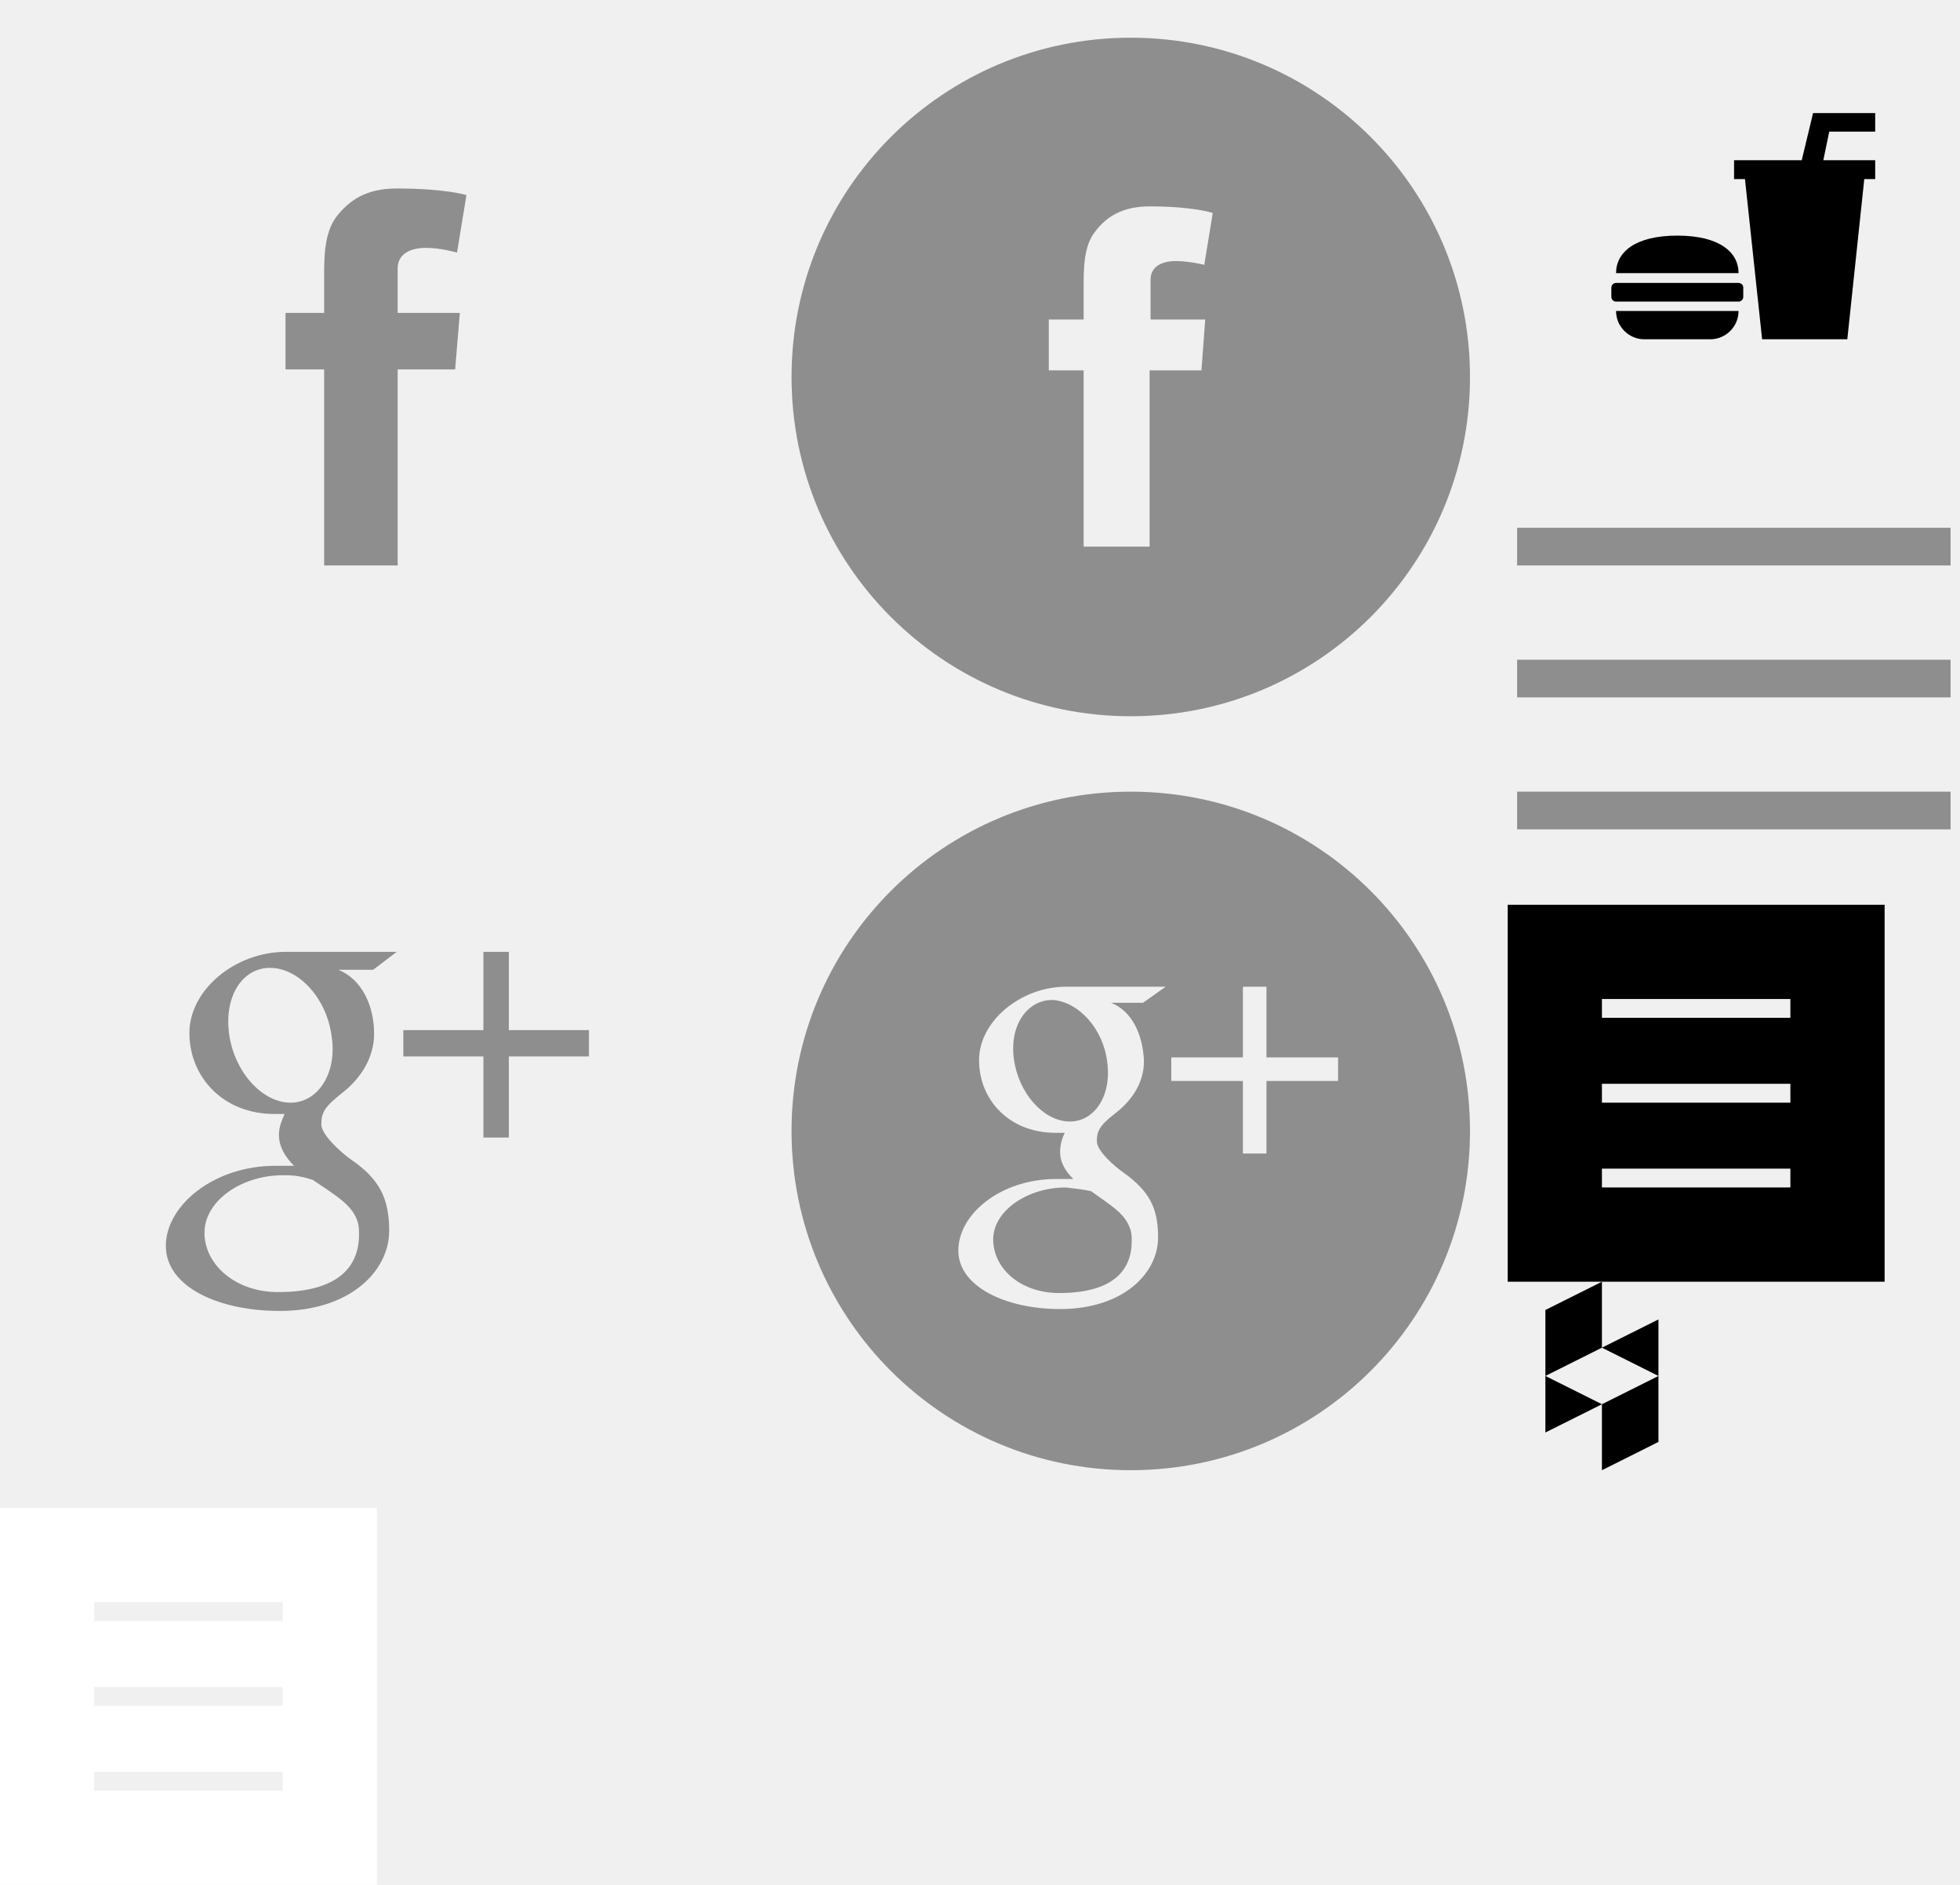
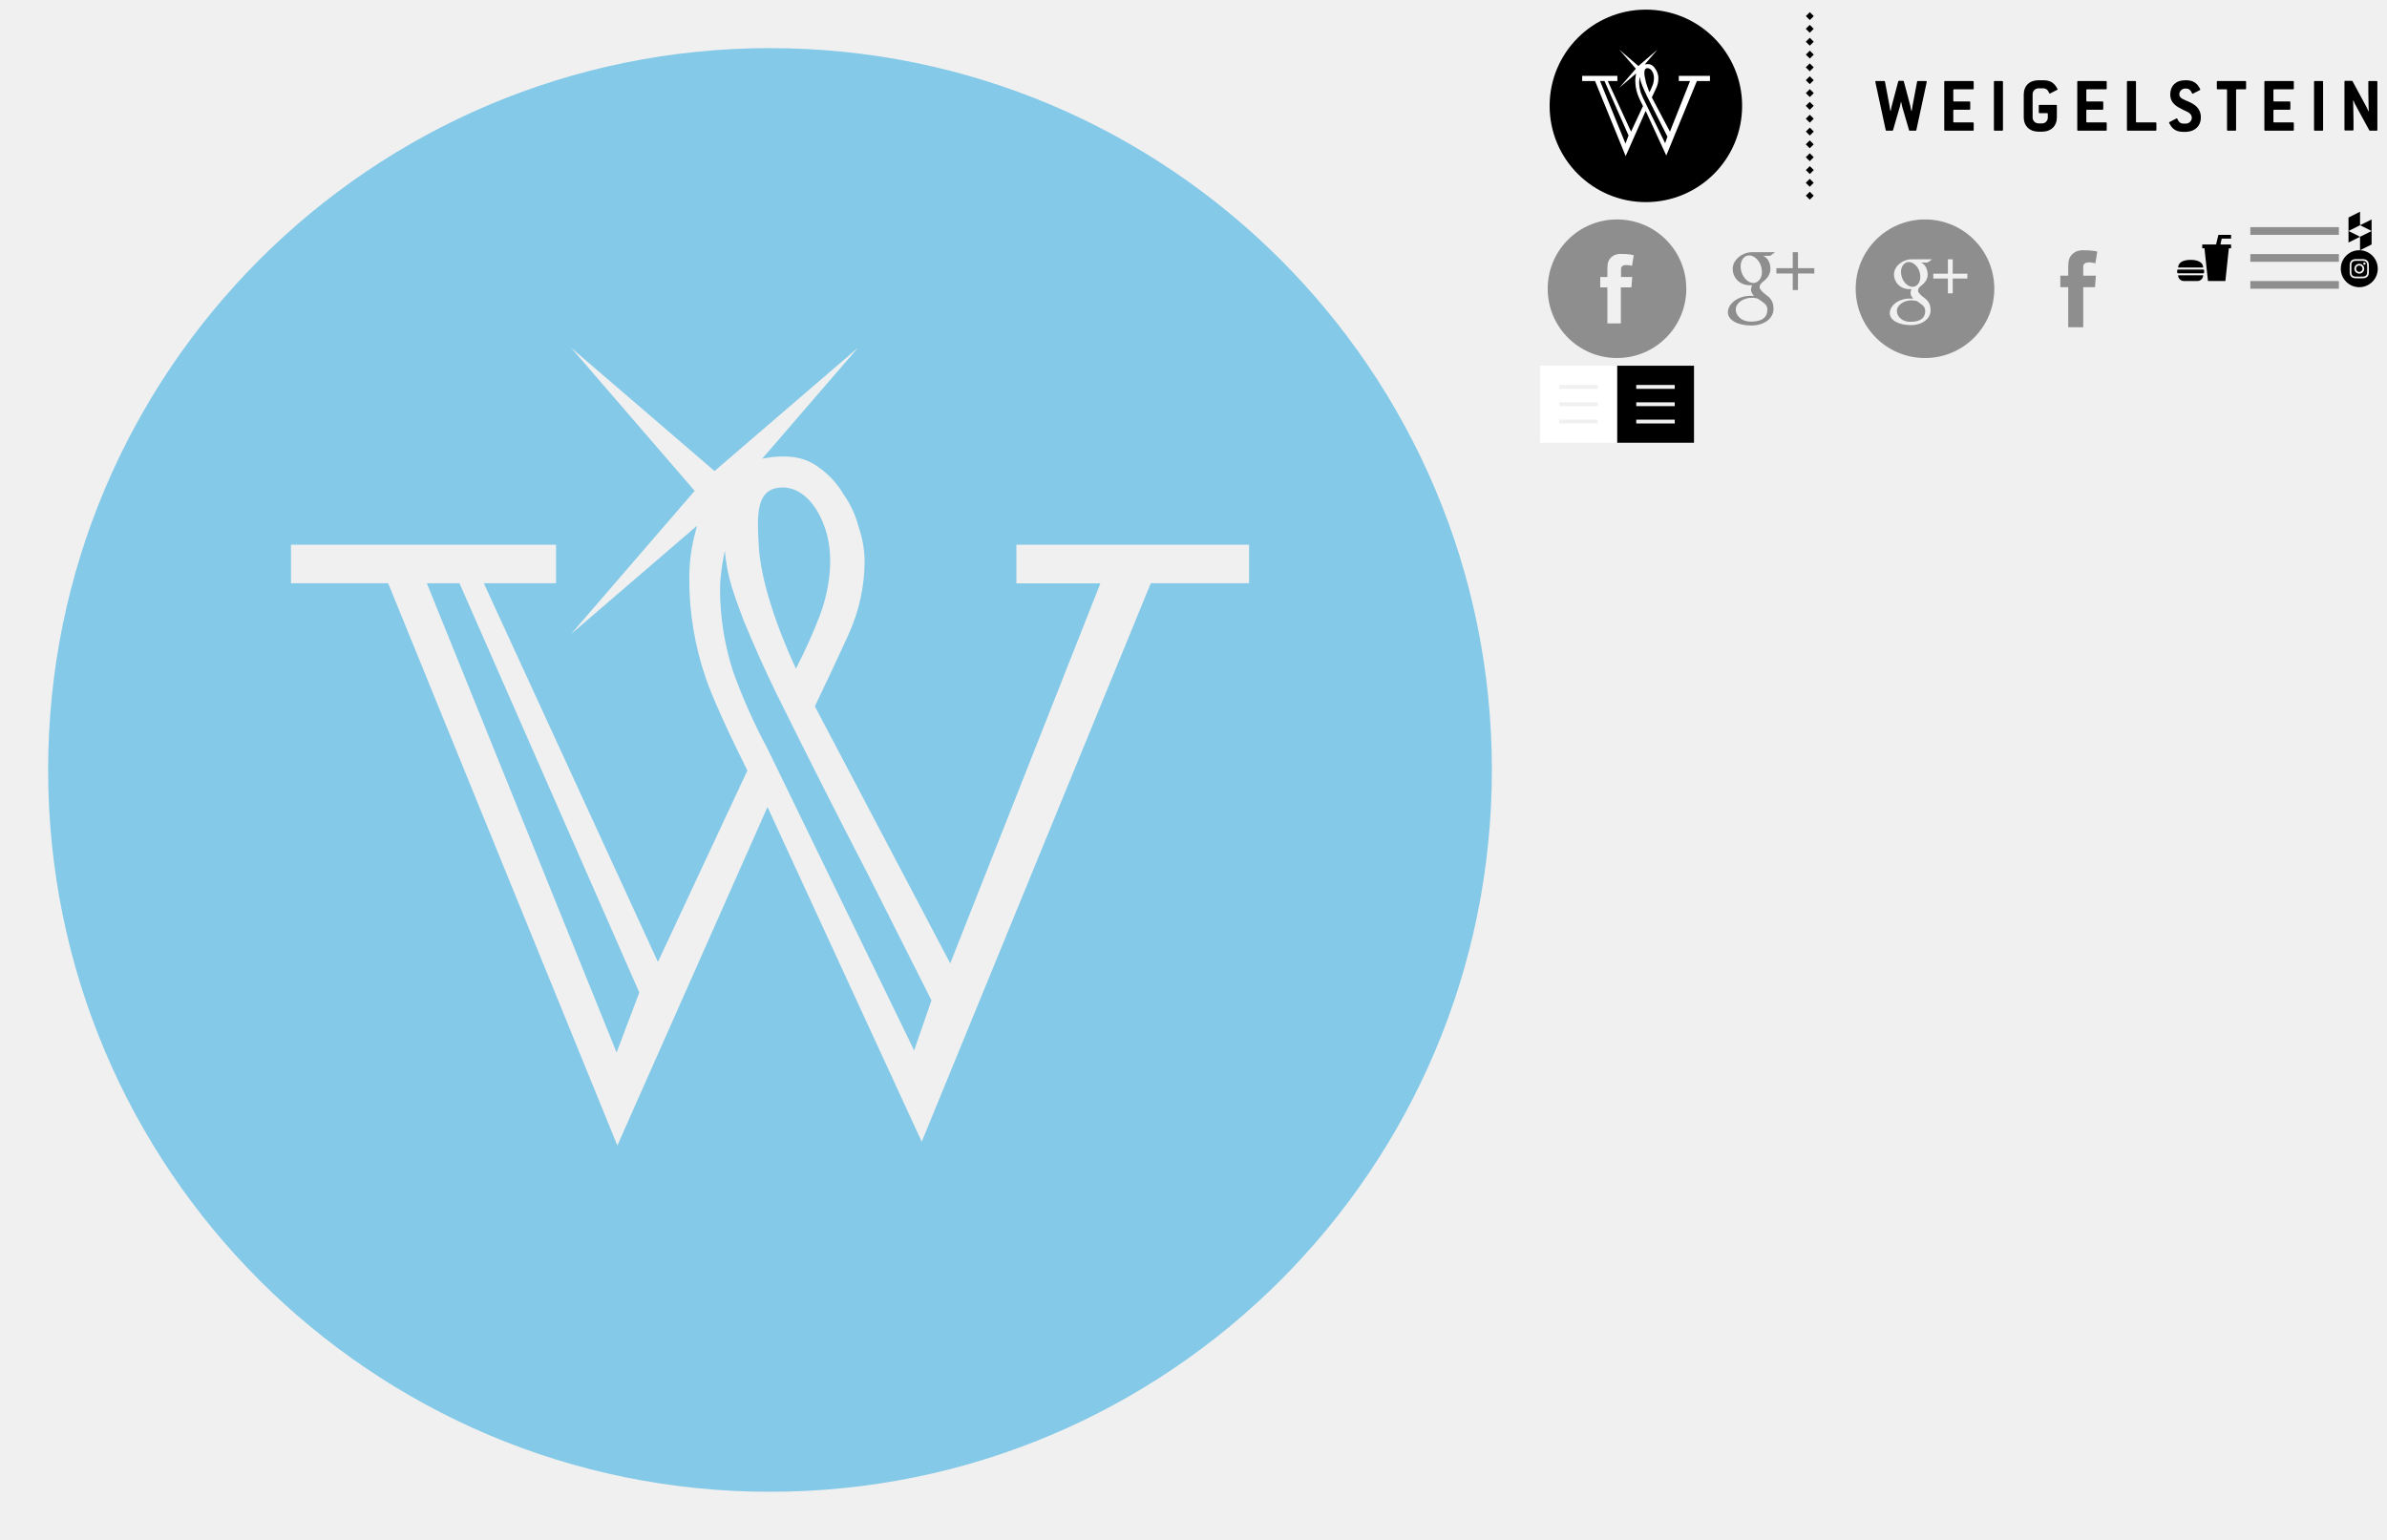
- <svg xmlns="http://www.w3.org/2000/svg" width="208" height="200" viewBox="0 0 208 200">
-   <svg viewBox="0 0 48 48" width="48" height="48" id="fast-food" x="160">
+ <svg xmlns="http://www.w3.org/2000/svg" width="1240" height="800" viewBox="0 0 1240 800">
+   <svg viewBox="0 0 48 48" width="48" height="48" id="fast-food" x="1120" y="110">
    <path d="M34.125 13.969L33.496 17H39v2h-1.158l-1.801 17H27l-1.82-17h-1.158v-2h7.182l1.203-5H39v1.969h-4.875zM14.5 36h7c1.649 0 3-1.35 3-3h-13c0 1.65 1.351 3 3 3zm3.501-11C13.5 25 11.5 26.779 11.5 28.979h13c0-2.2-1.998-3.979-6.499-3.979zm6.499 5.021h-13c-.275 0-.5.225-.5.5v.979c0 .275.225.5.5.5h13c.275 0 .5-.225.5-.5v-.979a.5.5 0 0 0-.5-.5z" />
  </svg>
-   <svg viewBox="0 0 80 80" width="80" height="80" id="fb">
+   <svg viewBox="0 0 80 80" width="80" height="80" id="fb" x="1040" y="110">
    <path fill="#8E8E8E" d="M30.3 33.2h4.1v-4c0-1.8 0-4.5 1.3-6.2 1.4-1.8 3.2-3 6.4-3 5.2 0 7.4.7 7.4.7l-1 6.1s-1.7-.5-3.3-.5c-1.6 0-3 .6-3 2.2v4.7h6.6l-.5 6h-6.1V60h-7.8V39.2h-4.1v-6" />
  </svg>
-   <svg viewBox="0 0 80 80" width="80" height="80" id="fb-ball" x="80">
+   <svg viewBox="0 0 80 80" width="80" height="80" id="fb-ball" x="800" y="110">
    <path fill="#8E8E8E" d="M40 4C20.1 4 4 20.1 4 40s16.1 36 36 36 36-16.1 36-36S59.9 4 40 4zm7.9 29.9l-.4 5.4H42V58h-7V39.3h-3.7v-5.4H35v-3.7c0-1.6 0-4.1 1.2-5.6 1.2-1.6 2.9-2.7 5.8-2.7 4.7 0 6.7.7 6.7.7l-.9 5.5s-1.6-.4-3-.4-2.7.5-2.7 2v4.2h5.8z" />
  </svg>
-   <svg viewBox="0 0 80 80" width="80" height="80" id="google" y="80">
+   <svg viewBox="0 0 80 80" width="80" height="80" id="google" x="880" y="110">
    <path d="M42.1 21H30.3c-5.3 0-10.2 4-10.2 8.6 0 4.7 3.6 8.6 9 8.6h1.1c-.3.7-.6 1.4-.6 2.2 0 1.3.7 2.4 1.6 3.3h-2c-6.5 0-11.6 4.2-11.6 8.5s5.5 6.9 12.1 6.9c7.4 0 11.6-4.2 11.6-8.5 0-3.4-1-5.5-4.1-7.6-1.1-.8-3.1-2.6-3.1-3.7 0-1.3.4-1.9 2.3-3.4s3.3-3.7 3.3-6.2c0-3-1.3-5.8-3.8-6.8h3.7l2.5-1.9zM38 49.8c.1.4.1.8.1 1.2 0 3.4-2.2 6.1-8.6 6.1-4.5 0-7.8-2.9-7.8-6.3s4-6.2 8.6-6.1c1.1 0 2 .2 2.9.5 2.5 1.7 4.3 2.7 4.8 4.6zM30.7 37c-3-.1-5.9-3.4-6.4-7.4s1.5-7 4.5-6.9c3 .1 5.9 3.3 6.4 7.3.6 3.9-1.5 7.1-4.5 7zM54 29.3V21h-2.7v8.3h-8.5v2.8h8.5v8.6H54v-8.6h8.5v-2.8z" fill="#8E8E8E" />
  </svg>
-   <svg viewBox="0 0 80 80" width="80" height="80" id="google-ball" x="80" y="80">
+   <svg viewBox="0 0 80 80" width="80" height="80" id="google-ball" x="960" y="110">
    <path fill="#8E8E8E" d="M37.5 32.7c.5 3.6-1.4 6.4-4.1 6.3-2.7-.1-5.3-3-5.8-6.6-.5-3.6 1.4-6.3 4.1-6.3 2.8.2 5.4 3.1 5.8 6.6zM33.1 46c-4.1 0-7.7 2.5-7.7 5.5 0 3.1 2.9 5.7 7 5.7 5.7 0 7.7-2.4 7.7-5.5 0-.4 0-.7-.1-1.1-.5-1.8-2-2.6-4.2-4.2-.9-.2-1.8-.3-2.7-.4zM76 40c0 19.9-16.1 36-36 36S4 59.9 4 40 20.1 4 40 4s36 16.1 36 36zM37.9 26.4h3.4l2.4-1.7H33.1c-4.7 0-9.2 3.6-9.2 7.8 0 4.2 3.2 7.7 8.1 7.7h1c-.3.6-.5 1.3-.5 2 0 1.2.6 2.1 1.4 2.9h-1.8c-5.9 0-10.4 3.7-10.4 7.6 0 3.8 5 6.2 10.8 6.2 6.7 0 10.4-3.8 10.4-7.6 0-3.1-.9-4.9-3.7-6.9-1-.7-2.8-2.3-2.8-3.3 0-1.1.3-1.7 2-3 1.8-1.4 3-3.3 3-5.5-.1-2.7-1.2-5.3-3.5-6.2zM62 32.2h-7.6v-7.5h-2.5v7.5h-7.6v2.5h7.6v7.7h2.5v-7.7H62v-2.5z" />
  </svg>
-   <svg viewBox="0 0 40 40" width="40" height="40" id="hamburger-black" x="160" y="96">
+   <svg viewBox="0 0 40 40" width="40" height="40" id="hamburger-black" x="840" y="190">
    <path d="M0 0v40h40V0zm30 30H10v-2h20zm0-9H10v-2h20zm0-9H10v-2h20z" data-name="Ebene 1" />
  </svg>
-   <svg viewBox="0 0 48 48" width="48" height="48" id="hamburger-gray" x="160" y="48">
+   <svg viewBox="0 0 48 48" width="48" height="48" id="hamburger-gray" x="1168" y="110">
    <path fill="#8E8E8E" d="M1 22h46v4H1v-4zM1 8v4h46V8H1zm0 32h46v-4H1v4z" />
  </svg>
-   <svg viewBox="0 0 40 40" width="40" height="40" id="hamburger-white" y="160">
+   <svg viewBox="0 0 40 40" width="40" height="40" id="hamburger-white" x="800" y="190">
    <defs>
      <style>.hcls-1{fill:#fff}</style>
    </defs>
    <g id="hEbene_2" data-name="Ebene 2">
      <path class="hcls-1" d="M0 0v40h40V0zm30 30H10v-2h20zm0-9H10v-2h20zm0-9H10v-2h20z" id="hEbene_1-2" data-name="Ebene 1" />
    </g>
  </svg>
-   <svg viewBox="0 0 20 20" width="20" height="20" id="houzz" x="160" y="136">
+   <svg viewBox="0 0 20 20" width="20" height="20" id="houzz" x="1216" y="110">
    <path d="M4 10l6 3-6 3v-6zm6-3l6 3V4l-6 3zm0 13l6-3v-7l-6 3v7zm0-20L4 3v7l6-3V0z" />
  </svg>
+   <svg data-name="Instagram w/circle" viewBox="0 0 19.2 19.2" width="19.2" height="19.2" id="instagram-ball" x="1216" y="130">
+     <path d="M13.498 6.651a1.656 1.656 0 0 0-.95-.949 2.766 2.766 0 0 0-.928-.172c-.527-.024-.685-.03-2.02-.03s-1.493.006-2.02.03a2.766 2.766 0 0 0-.929.172 1.656 1.656 0 0 0-.949.95 2.766 2.766 0 0 0-.172.928c-.024.527-.03.685-.03 2.02s.006 1.493.03 2.02a2.766 2.766 0 0 0 .172.929 1.656 1.656 0 0 0 .95.949 2.766 2.766 0 0 0 .928.172c.527.024.685.029 2.02.029s1.493-.005 2.02-.03a2.766 2.766 0 0 0 .929-.171 1.656 1.656 0 0 0 .949-.95 2.766 2.766 0 0 0 .172-.928c.024-.527.029-.685.029-2.02s-.005-1.493-.03-2.02a2.766 2.766 0 0 0-.171-.929zM9.6 12.168A2.568 2.568 0 1 1 12.168 9.6 2.568 2.568 0 0 1 9.6 12.168zm2.669-4.637a.6.6 0 1 1 .6-.6.6.6 0 0 1-.6.6z" />
+     <circle cx="9.6" cy="9.6" r="1.667" />
+     <path d="M9.6 0a9.6 9.6 0 1 0 9.6 9.6A9.6 9.6 0 0 0 9.6 0zm4.97 11.661a3.67 3.67 0 0 1-.233 1.214 2.556 2.556 0 0 1-1.462 1.462 3.67 3.67 0 0 1-1.213.233c-.534.024-.704.03-2.062.03s-1.528-.006-2.062-.03a3.67 3.67 0 0 1-1.213-.233 2.556 2.556 0 0 1-1.462-1.462 3.67 3.67 0 0 1-.233-1.213c-.024-.534-.03-.704-.03-2.062s.006-1.528.03-2.062a3.67 3.67 0 0 1 .232-1.213 2.556 2.556 0 0 1 1.463-1.463 3.67 3.67 0 0 1 1.213-.232c.534-.024.704-.03 2.062-.03s1.528.006 2.062.03a3.67 3.67 0 0 1 1.213.232 2.556 2.556 0 0 1 1.462 1.463 3.67 3.67 0 0 1 .233 1.213c.024.534.03.704.03 2.062s-.006 1.528-.03 2.062z" />
+   </svg>
+   <svg viewBox="0 0 800 800" width="800" height="800" id="ws-icon">
+     <defs>
+       <style>.kcls-1{fill:none}.kcls-2{fill:#84c9e7}</style>
+     </defs>
+     <path class="kcls-1" d="M50 50.01h700v699.98H50z" id="kEbene_1" data-name="Ebene 1" />
+     <g id="kEbene_2" data-name="Ebene 2">
+       <path class="kcls-2" d="M413.47 347.38a284.41 284.41 0 0 0 12.31-27.28c4.45-11.74 8-29.42 3.19-44.54s-13.73-22.31-22.28-22.31c-14.19 0-13.49 14.15-12.48 31 1.53 25.15 17.21 58.7 19.26 63.13zm-191.74-44.39l98.59 243.78 11.78-31.15-93.42-212.63h-16.95z" />
+       <path class="kcls-2" d="M400 25C192.9 25 25 192.9 25 400s167.9 375 375 375 375-167.9 375-375S607.1 25 400 25zm248.88 278h-51.06l-119 290.13-80.12-173.89-78 175.88L201.64 303h-50.49v-20h137.7v20h-37.52l90.45 196.75 46.46-99.43c-10.15-20.44-17.88-37.27-21.55-47.9a157.38 157.38 0 0 1-8.62-51.81c0-12.49 2.12-20.16 4-27.46l-65.41 56.23 64.2-74.38-64.21-74.38 74.54 64.07 74.54-64.07-49.81 57.7a52.43 52.43 0 0 1 11.38-1.18c7 0 12.92 1.84 17.86 5.55a44.45 44.45 0 0 1 12.92 13.93 52.51 52.51 0 0 1 8 17.27 56.53 56.53 0 0 1 3.09 17.27 93.2 93.2 0 0 1-8.62 39q-8.63 18.94-17.25 36.77l70.33 133.56 78-197.45H528V283h120.88z" />
+       <path class="kcls-2" d="M403.53 360.7q-9.25-18.94-17.25-38.43c-4.91-13.38-8.51-22-9.74-36.13 0 0-2.5 11.29-2.5 19.75a140.17 140.17 0 0 0 6.76 42.89 295.48 295.48 0 0 0 17.86 40.09l76.22 156.83 9-26-33-65.46Q426.91 408 403.53 360.7z" />
+     </g>
+   </svg>
+   <svg id="ws-logo-wortbild" viewBox="0 0 440 110" width="440" height="110" x="800">
+     <style>.lst0{fill:#fff}</style>
+     <ellipse cx="55" cy="55" rx="50" ry="50" />
+     <path class="lst0" d="M82.5 39.4H72.1v2.7h5.8l-.2.6-10.2 25.7-9.4-17.8c.8-1.6 1.5-3.2 2.3-4.9.8-1.7 1.1-3.4 1.1-5.2 0-.7-.1-1.5-.4-2.3-.2-.8-.6-1.6-1.1-2.3-.4-.7-1-1.4-1.7-1.9s-1.5-.7-2.4-.7c-.6 0-1.1.1-1.5.2l6.6-7.7-9.9 8.5-9.9-8.5 8.6 9.9-8.6 9.9 8.8-7.5c-.1.3-.2.5-.2.8-.2 1-.3 2-.3 2.9 0 2.4.4 4.7 1.1 6.9.8 2.2 1.8 4.3 2.9 6.4l-6.2 13.3-12.1-26.3h5v-2.7H21.9v2.7h6.7l15.9 39 10.4-23.5 10.7 23.2 15.9-38.7h6.8v-2.7h-5.8zM44.4 74.6L31.2 42.1h2.3L46 70.4l-1.6 4.2zm10-38.2c.2-.6.7-1 1.5-1 .5 0 1 .2 1.5.6.4.3.8.8 1 1.3.3.5.5 1 .6 1.6.2.6.2 1.1.2 1.5 0 1.3-.2 2.6-.7 3.9-.5 1.2-1 2.4-1.6 3.6-.3-.6-.6-1.3-.9-2.2l-.9-2.7c-.2-.9-.4-1.9-.6-2.7-.1-.4-.1-.7-.2-1V39c0-.3-.1-.7-.1-1 0-.4.1-1 .2-1.6zm10.6 38L54.8 53.5c-.9-1.7-1.7-3.5-2.4-5.3-.6-1.9-.9-3.8-.9-5.7 0-.3.2-1.3.2-1.6l.2-1c.2 1.9.6 3 1.3 4.8.7 1.7 1.5 3.4 2.3 5.1 2.1 4.2 4.2 8.4 6.3 12.5l4.4 8.7-1.2 3.4z" />
+     <path transform="rotate(-45.017 140.176 8.333)" d="M138.7 6.9h2.9v2.9h-2.9z" />
+     <path transform="rotate(-44.988 140.158 14.999)" d="M138.7 13.5h2.9v2.9h-2.9z" />
+     <path transform="rotate(-45.001 140.172 21.668)" d="M138.7 20.2h2.9v2.9h-2.9z" />
+     <path transform="rotate(-45.017 140.176 28.334)" d="M138.7 26.9h2.9v2.9h-2.9z" />
+     <path transform="rotate(-45.001 140.178 35)" d="M138.7 33.5h2.9v2.9h-2.9z" />
+     <path transform="rotate(-45.009 140.158 41.67)" d="M138.7 40.2h2.9v2.9h-2.9z" />
+     <path transform="rotate(-44.984 140.174 48.334)" d="M138.7 46.9h2.9v2.9h-2.9z" />
+     <path transform="rotate(-45.001 140.178 55.002)" d="M138.7 53.5h2.9v2.9h-2.9z" />
+     <path transform="rotate(-45.017 140.176 61.67)" d="M138.7 60.2h2.9v2.9h-2.9z" />
+     <path transform="rotate(-44.988 140.158 68.328)" d="M138.7 66.9h2.9v2.9h-2.9z" />
+     <path transform="rotate(-45.001 140.172 75.002)" d="M138.7 73.5h2.9v2.9h-2.9z" />
+     <path transform="rotate(-45.017 140.177 81.67)" d="M138.7 80.2h2.9v2.9h-2.9z" />
+     <path transform="rotate(-44.988 140.158 88.327)" d="M138.7 86.9h2.9v2.9h-2.9z" />
+     <path transform="rotate(-44.988 140.158 94.993)" d="M138.7 93.5h2.9v2.9h-2.9z" />
+     <path transform="rotate(-44.988 140.158 101.66)" d="M138.7 100.2h2.9v2.9h-2.9z" />
+     <path d="M435 67.5v-25c0-.3-.1-.4-.4-.4h-3.9c-.3 0-.4.1-.4.4v5.2c0 3.2.2 9.1.2 10.1h-.2c-.1-.3-.7-1.8-.9-2.1l-7.3-13.5c-.1-.1-.2-.2-.4-.2h-3.4c-.3 0-.4.1-.4.4v25c0 .3.1.4.4.4h3.9c.3 0 .4-.1.4-.4v-5.1c0-3.2-.2-9.1-.2-10.1h.2c.1.3.7 1.8.9 2.1l7.3 13.4c.1.1.2.2.4.2h3.4c.3 0 .4-.1.4-.4m-28.2 0v-25c0-.3-.1-.4-.4-.4h-3.9c-.3 0-.4.1-.4.4v25c0 .3.1.4.4.4h3.9c.3 0 .4-.1.4-.4m-15.2 0V64c0-.3-.1-.4-.4-.4h-9.8c-.3 0-.4-.1-.4-.4v-5.8c0-.3.1-.4.4-.4h8c.3 0 .4-.1.4-.4v-3.5c0-.3-.1-.4-.4-.4h-8c-.3 0-.4-.1-.4-.4v-5.5c0-.3.1-.4.4-.4h9.8c.3 0 .4-.1.4-.4v-3.5c0-.3-.1-.4-.4-.4h-14.5c-.3 0-.4.1-.4.4v25c0 .3.1.4.4.4h14.5c.3 0 .4-.1.4-.4M366.8 46v-3.5c0-.3-.1-.4-.4-.4H352c-.3 0-.4.1-.4.4V46c0 .3.1.4.4.4h4.5c.3 0 .4.1.4.4v20.7c0 .3.1.4.4.4h3.9c.3 0 .4-.1.4-.4V46.8c0-.3.1-.4.4-.4h4.5c.2 0 .3-.1.3-.4m-23.5 15.1c0-5-3.3-6.9-6.4-8.3-2.4-1.1-4.8-1.7-4.8-3.8 0-1.6 1.4-3 3-3h.7c1.1 0 2.2.7 2.9 2.4.1.2.2.3.3.3.2 0 .3-.1.5-.2l3.3-1.7c.2-.1.2-.2.2-.3 0-.2-.4-.9-.8-1.5-1.2-1.9-3.1-3.3-6.5-3.3h-.7c-4.7 0-7.6 3-7.6 7.3 0 4.8 3.6 6.5 6.8 8.1 2.2 1 4.4 1.8 4.4 4.1 0 1.6-1.4 3-3 3H334c-1.1 0-2.2-.7-2.9-2.4-.1-.2-.2-.3-.3-.3-.2 0-.3.1-.5.2l-3.3 1.7c-.2.1-.2.2-.2.3 0 .2.4.9.8 1.5 1.2 1.9 3.1 3.3 6.5 3.3h1.6c4.7-.2 7.6-3.2 7.6-7.4m-23.1 6.4V64c0-.3-.1-.4-.4-.4H310c-.3 0-.4-.1-.4-.4V42.5c0-.3-.1-.4-.4-.4h-3.9c-.3 0-.4.1-.4.4v25c0 .3.1.4.4.4h14.5c.2 0 .4-.1.4-.4m-25.8 0V64c0-.3-.1-.4-.4-.4h-9.8c-.3 0-.4-.1-.4-.4v-5.8c0-.3.1-.4.4-.4h8c.3 0 .4-.1.4-.4v-3.5c0-.3-.1-.4-.4-.4h-8c-.3 0-.4-.1-.4-.4v-5.5c0-.3.1-.4.4-.4h9.8c.3 0 .4-.1.4-.4v-3.5c0-.3-.1-.4-.4-.4h-14.5c-.3 0-.4.1-.4.4v25c0 .3.1.4.4.4H294c.3 0 .4-.1.4-.4m-25.5-21c0-.2-.4-.9-.8-1.5-1.2-1.9-3.1-3.3-6.5-3.3h-2.7c-4.7 0-7.6 3-7.6 7.3v12.1c0 4.3 3 7.3 7.6 7.3h2c4.6 0 7.6-3 7.6-7.3v-6.2c0-.3-.1-.4-.4-.4h-8.6c-.3 0-.4.1-.4.4v3.5c0 .3.1.4.4.4h3.9c.3 0 .4.1.4.4v1.9c0 1.6-1.3 3-2.9 3h-2c-1.6 0-3-1.4-3-3V48.9c0-1.6 1.4-3 3-3h2.7c1.1 0 2.2.7 2.9 2.4.1.2.2.3.3.3.2 0 .3-.1.5-.2l3.3-1.7c.2 0 .3-.1.3-.2m-28.4 21v-25c0-.3-.1-.4-.4-.4h-3.9c-.3 0-.4.1-.4.4v25c0 .3.1.4.4.4h3.9c.2 0 .4-.1.4-.4m-15.2 0V64c0-.3-.1-.4-.4-.4h-9.8c-.3 0-.4-.1-.4-.4v-5.8c0-.3.1-.4.4-.4h8c.3 0 .4-.1.4-.4v-3.5c0-.3-.1-.4-.4-.4h-8c-.3 0-.4-.1-.4-.4v-5.5c0-.3.1-.4.4-.4h9.8c.3 0 .4-.1.4-.4v-3.5c0-.3-.1-.4-.4-.4h-14.5c-.3 0-.4.1-.4.4v25c0 .3.1.4.4.4h14.5c.3 0 .4-.1.4-.4m-24.4-25.1c0-.2-.1-.3-.4-.3h-4.2c-.2 0-.4.1-.4.3l-2.4 12.7c-.1.4-.3 2.2-.4 2.5h-.2c-.1-.3-.5-2.2-.5-2.5L189 42.3c0-.2-.2-.3-.4-.3h-2.1c-.2 0-.4.1-.4.3l-3.4 12.8c-.1.3-.5 2.2-.5 2.5h-.2c-.1-.3-.4-2.3-.4-2.5l-2.4-12.7c0-.2-.2-.3-.4-.3h-4.2c-.3 0-.4.1-.4.3 0 .2.1.7.2 1.1l5.2 24.1c0 .2.2.3.4.3h3c.2 0 .4-.1.4-.3l3.6-12.4c.1-.3.4-1.9.5-2.3h.1c.1.3.4 2 .5 2.3l3.6 12.4c0 .2.2.3.4.3h3c.2 0 .4-.1.4-.3l5.2-24.1c.1-.4.2-.9.2-1.1" />
+   </svg>
</svg>
